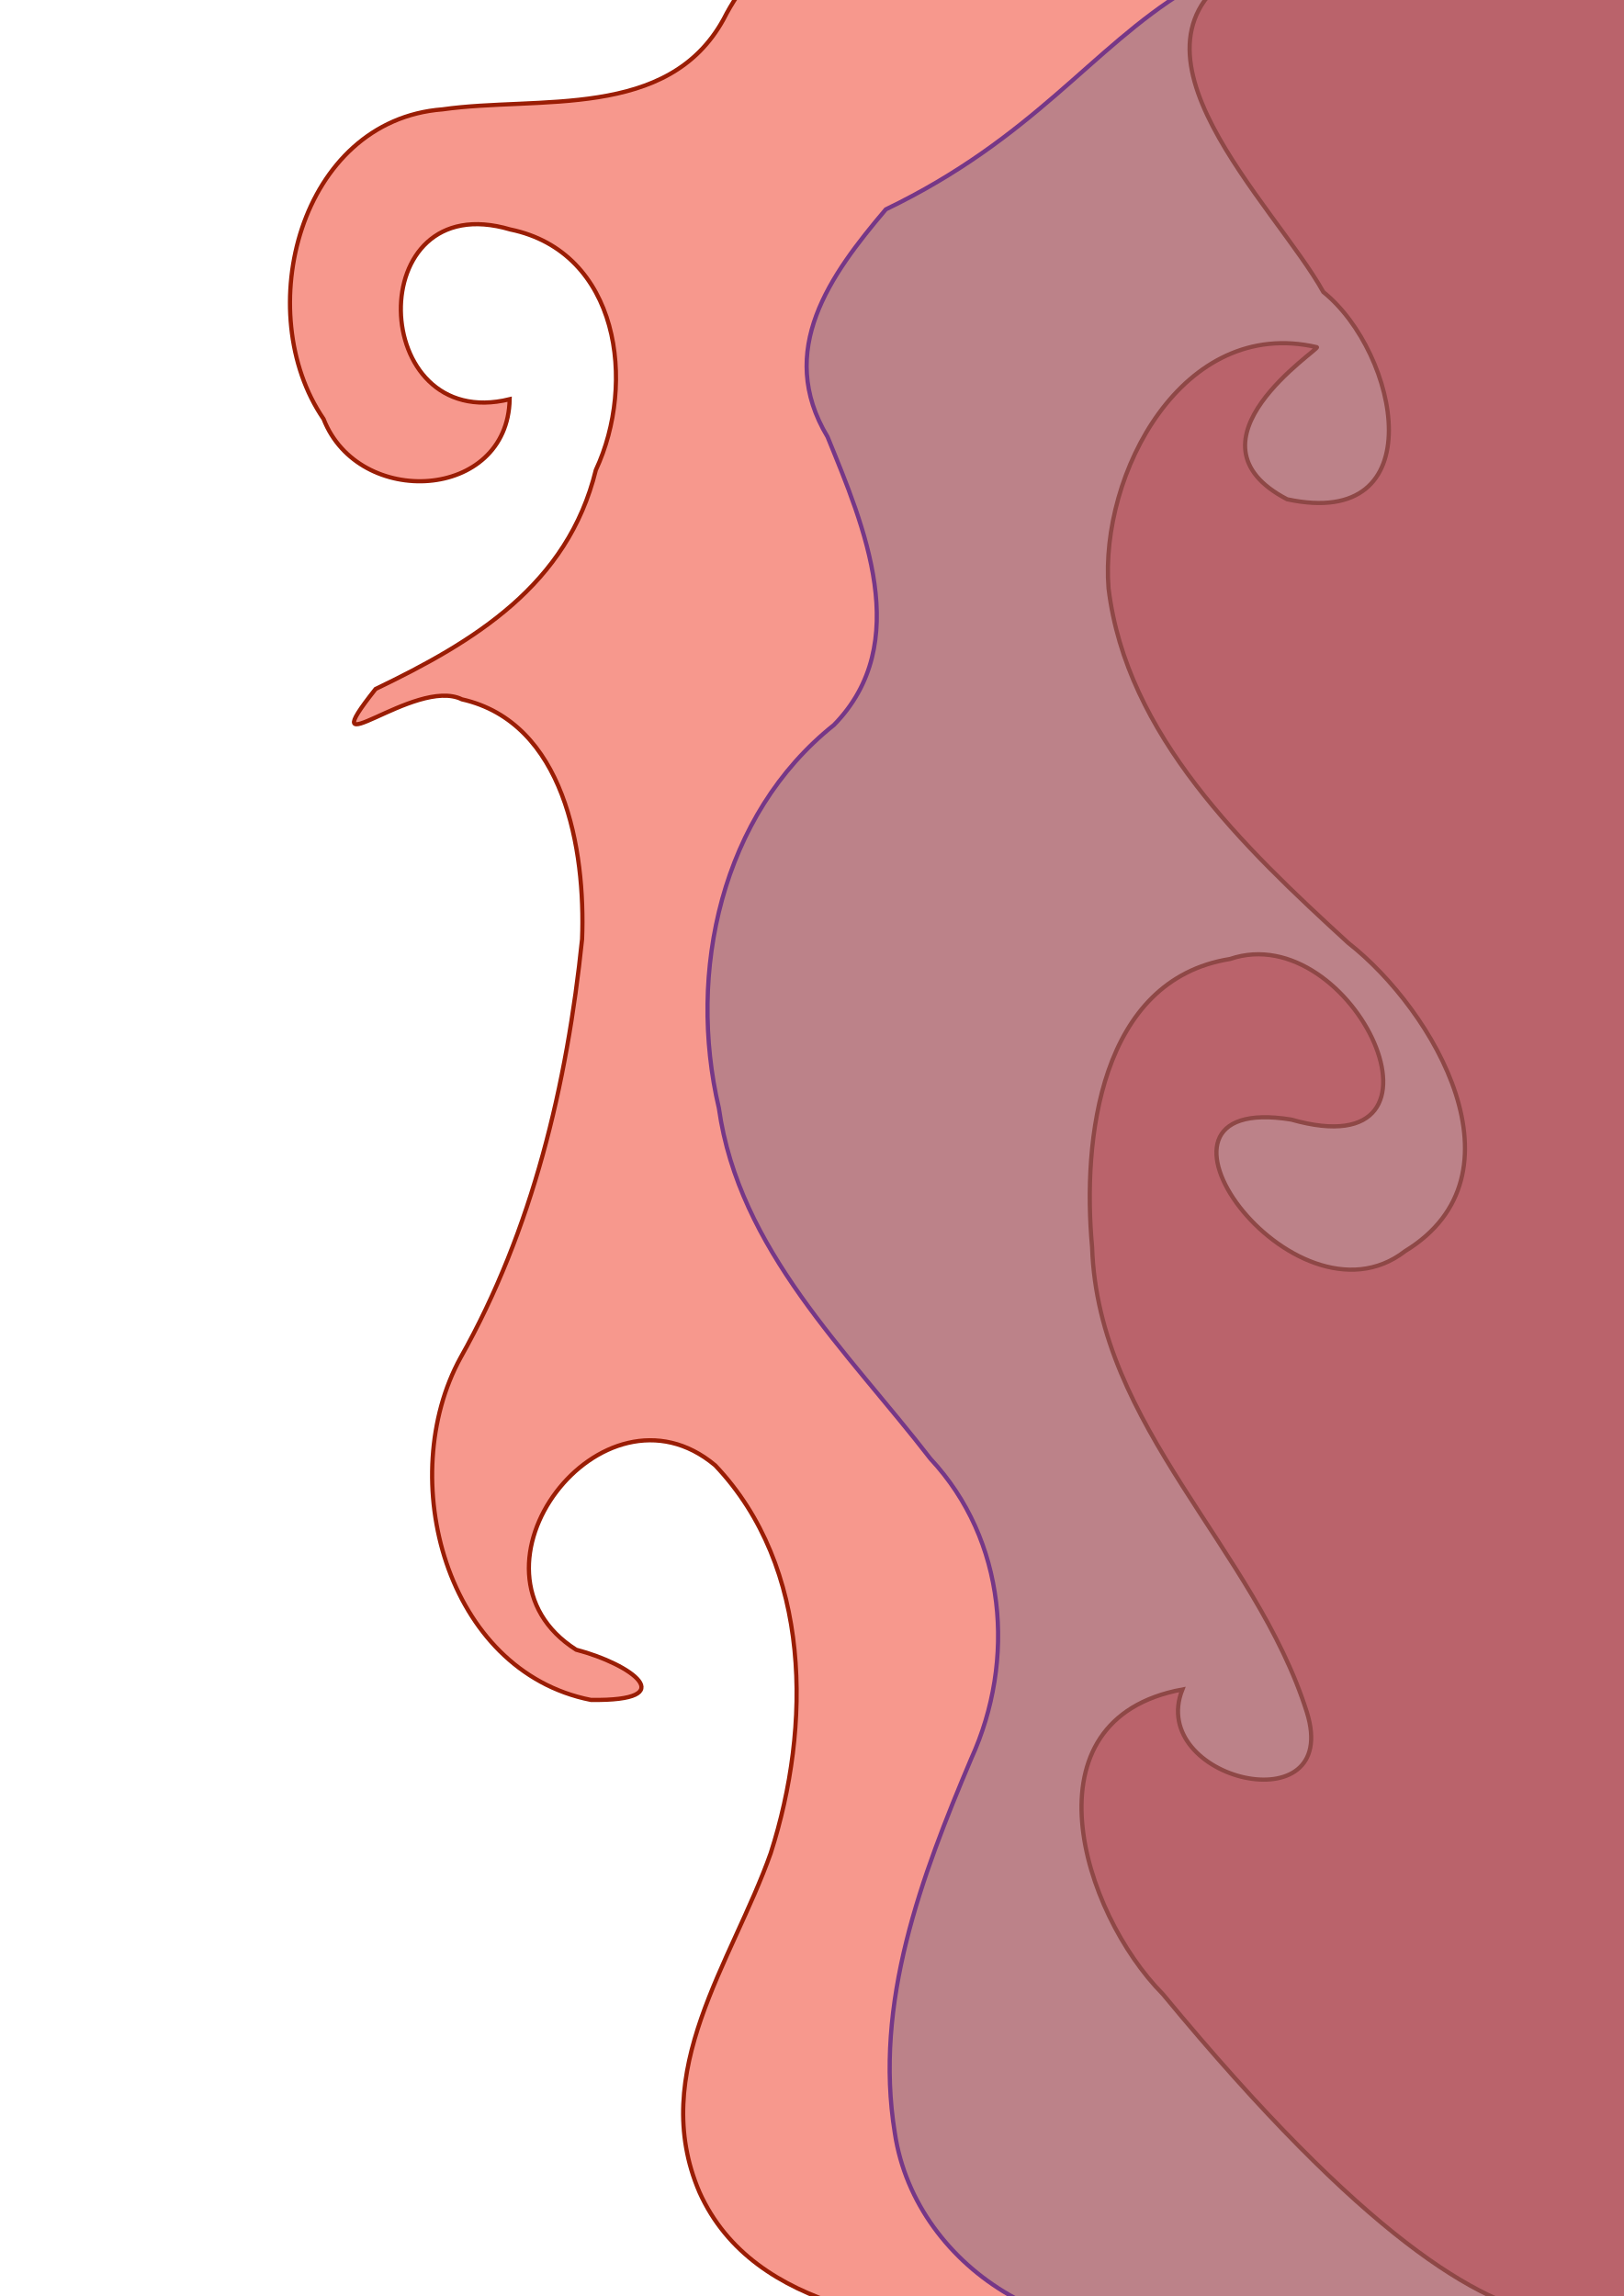
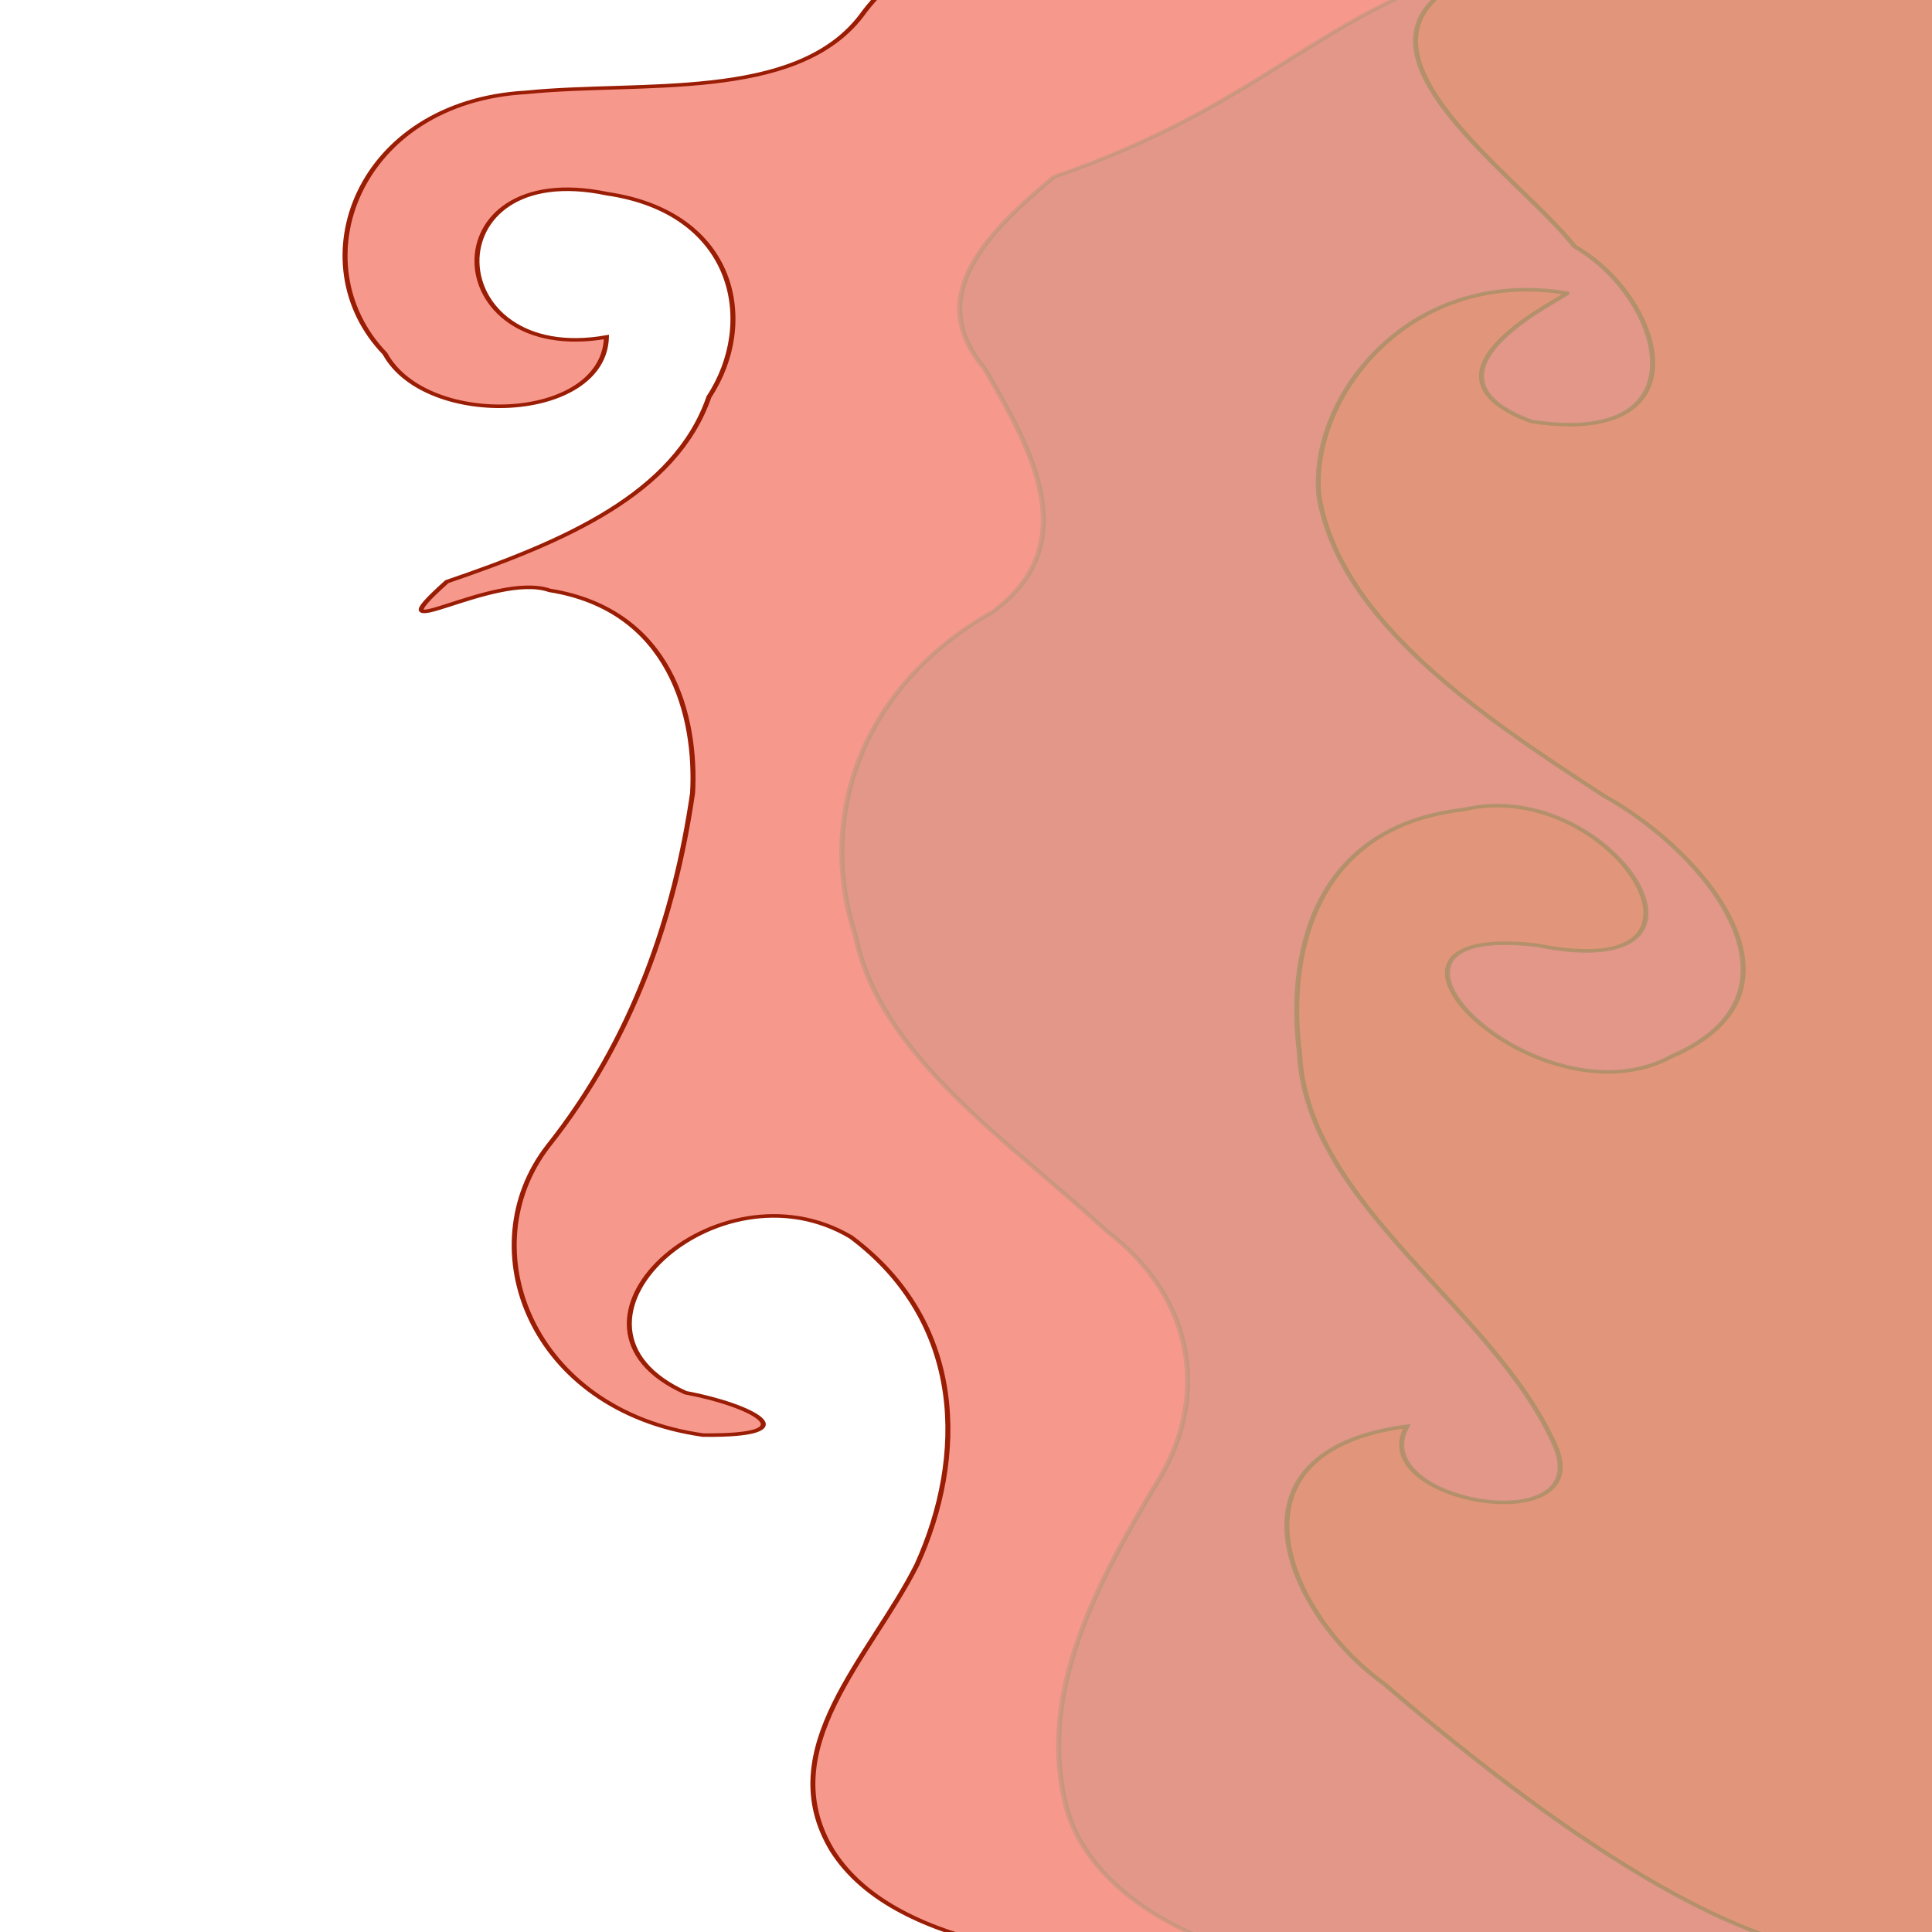
- <svg xmlns="http://www.w3.org/2000/svg" width="210mm" height="297mm" viewBox="0 0 210 297" version="1.1" id="svg1">
+ <svg xmlns="http://www.w3.org/2000/svg" width="100%" height="100%" viewBox="0 0 100 100" version="1.1" id="svg1" preserveAspectRatio="none">
  <defs id="defs1" />
-   <g id="layer1">
-     <path style="fill:#ee1319;fill-opacity:0.484;fill-rule:evenodd;stroke:#502200;stroke-width:0.543;stroke-dasharray:none;stroke-opacity:0.974" d="m 219.012,-5.253 c -17.818,4.878 -40.342,4.455 -58.282,1.106 -17.904,10.122 4.114,30.575 10.423,41.921 9.783,7.881 14.377,30.898 -4.682,26.81 -14.342,-7.473 4.267,-19.414 3.848,-19.673 -17.376,-4.044 -28.102,16.392 -26.947,31.185 2.308,19.039 17.509,33.522 30.997,45.87 11.164,8.743 23.469,30.047 7.363,39.873 -14.454,11.222 -37.682,-20.718 -14.734,-17.016 23.201,6.597 8.036,-26.192 -7.913,-20.774 -16.855,2.693 -19.127,23.413 -17.84,37.263 0.76,23.295 21.12,39.02 27.778,60.179 4.593,14.759 -20.73,8.724 -16.101,-2.95 -20.748,3.839 -12.991,28.838 -2.516,39.421 52.329,63.359 58.994,33.642 66.583,41.463" id="path8" />
-     <path style="fill:#13a5ee;fill-opacity:0.484;fill-rule:evenodd;stroke:#0040f3;stroke-width:0.543;stroke-dasharray:none;stroke-opacity:0.974" d="m 221.841,297 c -21.694,3.788 -44.075,5.879 -65.908,1.948 -16.961,7.043 -37.504,-5.01 -40.2,-23.023 -2.744,-16.834 3.429,-33.174 9.879,-48.433 5.818,-12.783 4.517,-28.286 -5.267,-38.785 -10.784,-13.978 -24.767,-26.974 -27.372,-45.372 -4.124,-17.574 0.304,-37.943 14.877,-49.552 10.369,-10.594 3.901,-25.71 -0.821,-37.274 -6.724,-11.177 0.342,-20.94 7.54,-29.429 38.314,-18.462 29.913,-46.581 105.27,-31.16" id="path9" />
+   <g id="layer1" transform="scale(0.4762, 0.3378)">
+     <path style="fill:rgba(238,238,113,0.42);fill-opacity:0.484;fill-rule:evenodd;stroke:rgba(13,220,127,0.45);stroke-width:0.543;stroke-dasharray:none;stroke-opacity:0.974" d="m 219.012,-5.253 c -17.818,4.878 -40.342,4.455 -58.282,1.106 -17.904,10.122 4.114,30.575 10.423,41.921 9.783,7.881 14.377,30.898 -4.682,26.81 -14.342,-7.473 4.267,-19.414 3.848,-19.673 -17.376,-4.044 -28.102,16.392 -26.947,31.185 2.308,19.039 17.509,33.522 30.997,45.87 11.164,8.743 23.469,30.047 7.363,39.873 -14.454,11.222 -37.682,-20.718 -14.734,-17.016 23.201,6.597 8.036,-26.192 -7.913,-20.774 -16.855,2.693 -19.127,23.413 -17.84,37.263 0.76,23.295 21.12,39.02 27.778,60.179 4.593,14.759 -20.73,8.724 -16.101,-2.95 -20.748,3.839 -12.991,28.838 -2.516,39.421 52.329,63.359 58.994,33.642 66.583,41.463" id="path8" />
+     <path style="fill:rgba(3,245,189,0.33);fill-opacity:0.484;fill-rule:evenodd;stroke:rgba(9,246,174,0.27);stroke-width:0.543;stroke-dasharray:none;stroke-opacity:0.974" d="m 221.841,297 c -21.694,3.788 -44.075,5.879 -65.908,1.948 -16.961,7.043 -37.504,-5.01 -40.2,-23.023 -2.744,-16.834 3.429,-33.174 9.879,-48.433 5.818,-12.783 4.517,-28.286 -5.267,-38.785 -10.784,-13.978 -24.767,-26.974 -27.372,-45.372 -4.124,-17.574 0.304,-37.943 14.877,-49.552 10.369,-10.594 3.901,-25.71 -0.821,-37.274 -6.724,-11.177 0.342,-20.94 7.54,-29.429 38.314,-18.462 29.913,-46.581 105.27,-31.16" id="path9" />
    <path style="fill:#ee2a13;fill-opacity:0.484;fill-rule:evenodd;stroke:#981900;stroke-width:0.543;stroke-dasharray:none;stroke-opacity:0.974" d="m 221.841,298.616 c -7.736,16.835 -28.151,6.525 -41.441,4.208 -15.52,-3.281 -31.595,-3.406 -47.132,-0.602 -15.124,-1.459 -35.751,-2.926 -42.803,-18.65 -6.69,-15.573 4.231,-29.786 9.214,-43.858 5.269,-16.404 5.331,-36.984 -7.18,-50.161 -14.633,-12.283 -34.198,13.534 -17.988,23.843 7.169,1.877 13.833,6.679 1.91,6.497 C 57.607,216.168 51.049,191.155 59.562,175.628 68.877,159.097 73.342,140.252 75.281,121.497 75.734,109.945 73,93.453 59.742,90.464 53.654,87.472 39.899,100.083 48.576,89.123 61.347,82.985 73.416,75.684 77.06,60.803 82.331,49.539 80.079,32.59 65.99,29.683 46.688,23.966 47.595,56.151 65.917,51.64 65.659,64.754 46.379,65.846 41.845,54.193 32.417,40.423 38.704,15.571 57.233,14.146 69.628,12.387 86.408,15.605 93.592,2.466 102.157,-14.417 123.463,-16.032 140.199,-15.612 c 21.975,-0.421 44.194,1.893 66.011,-0.876 7.218,-3.676 13.752,-2.433 14.014,6.789" id="path10" />
  </g>
</svg>
